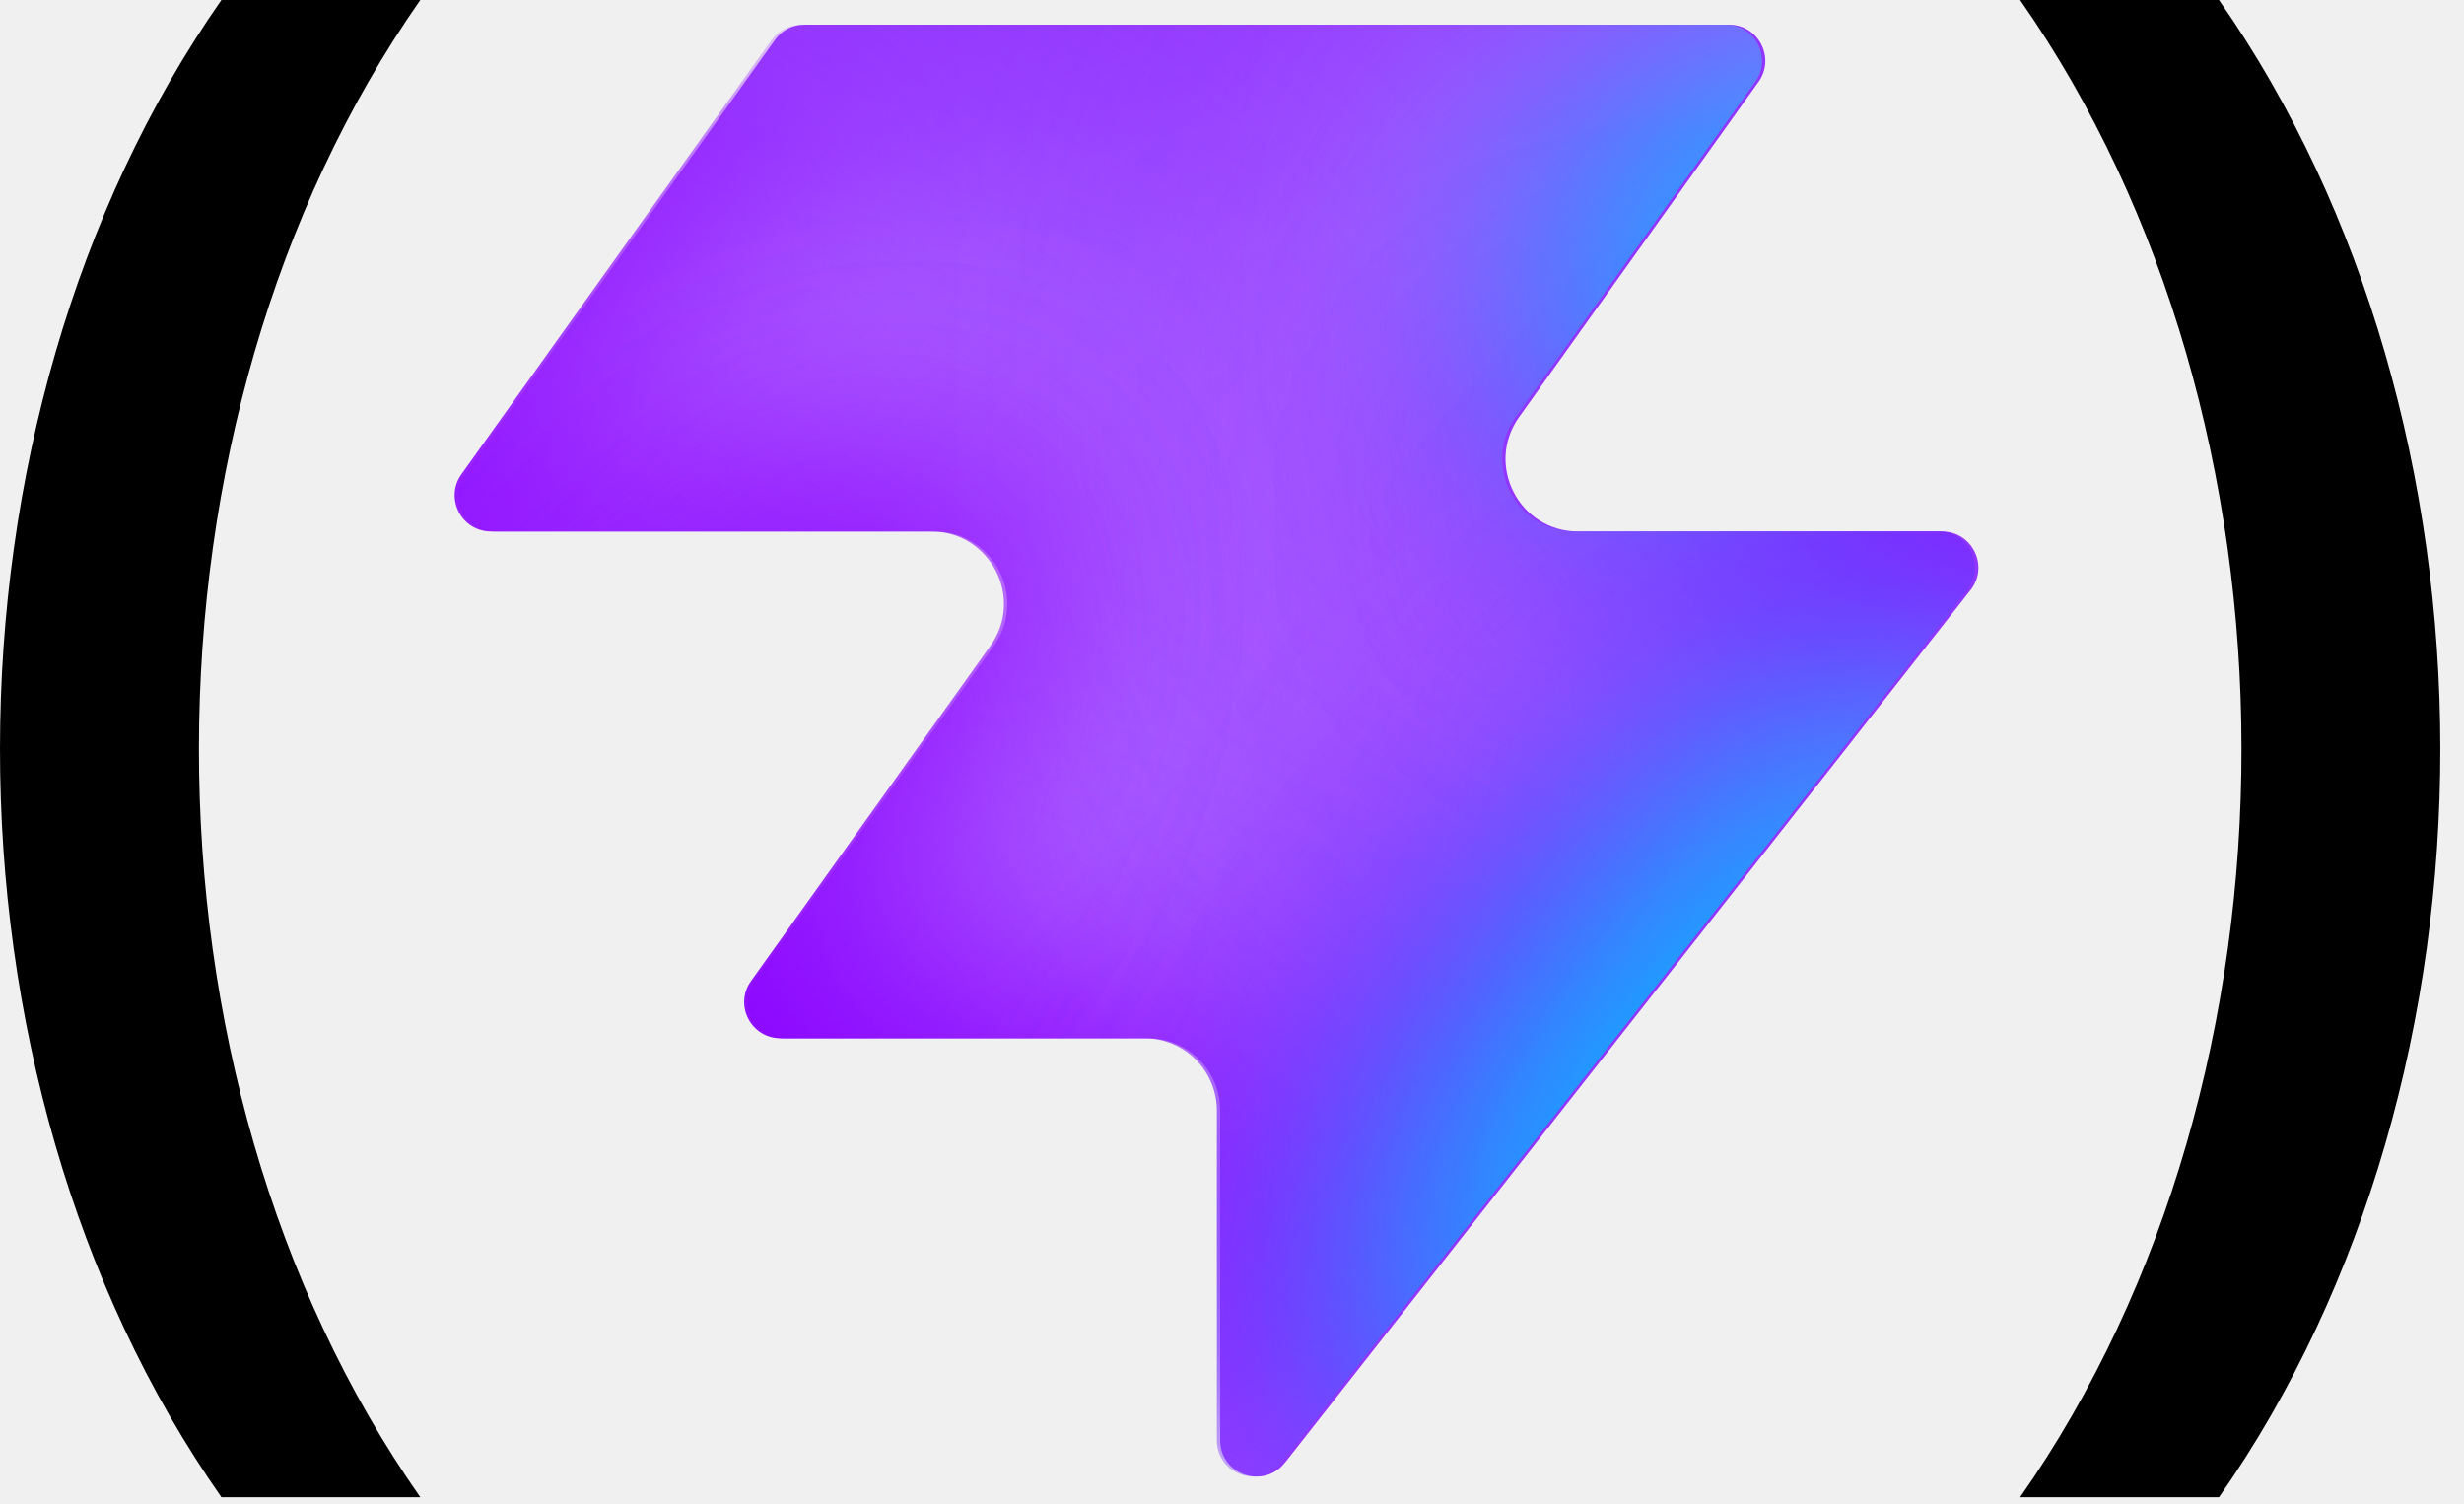
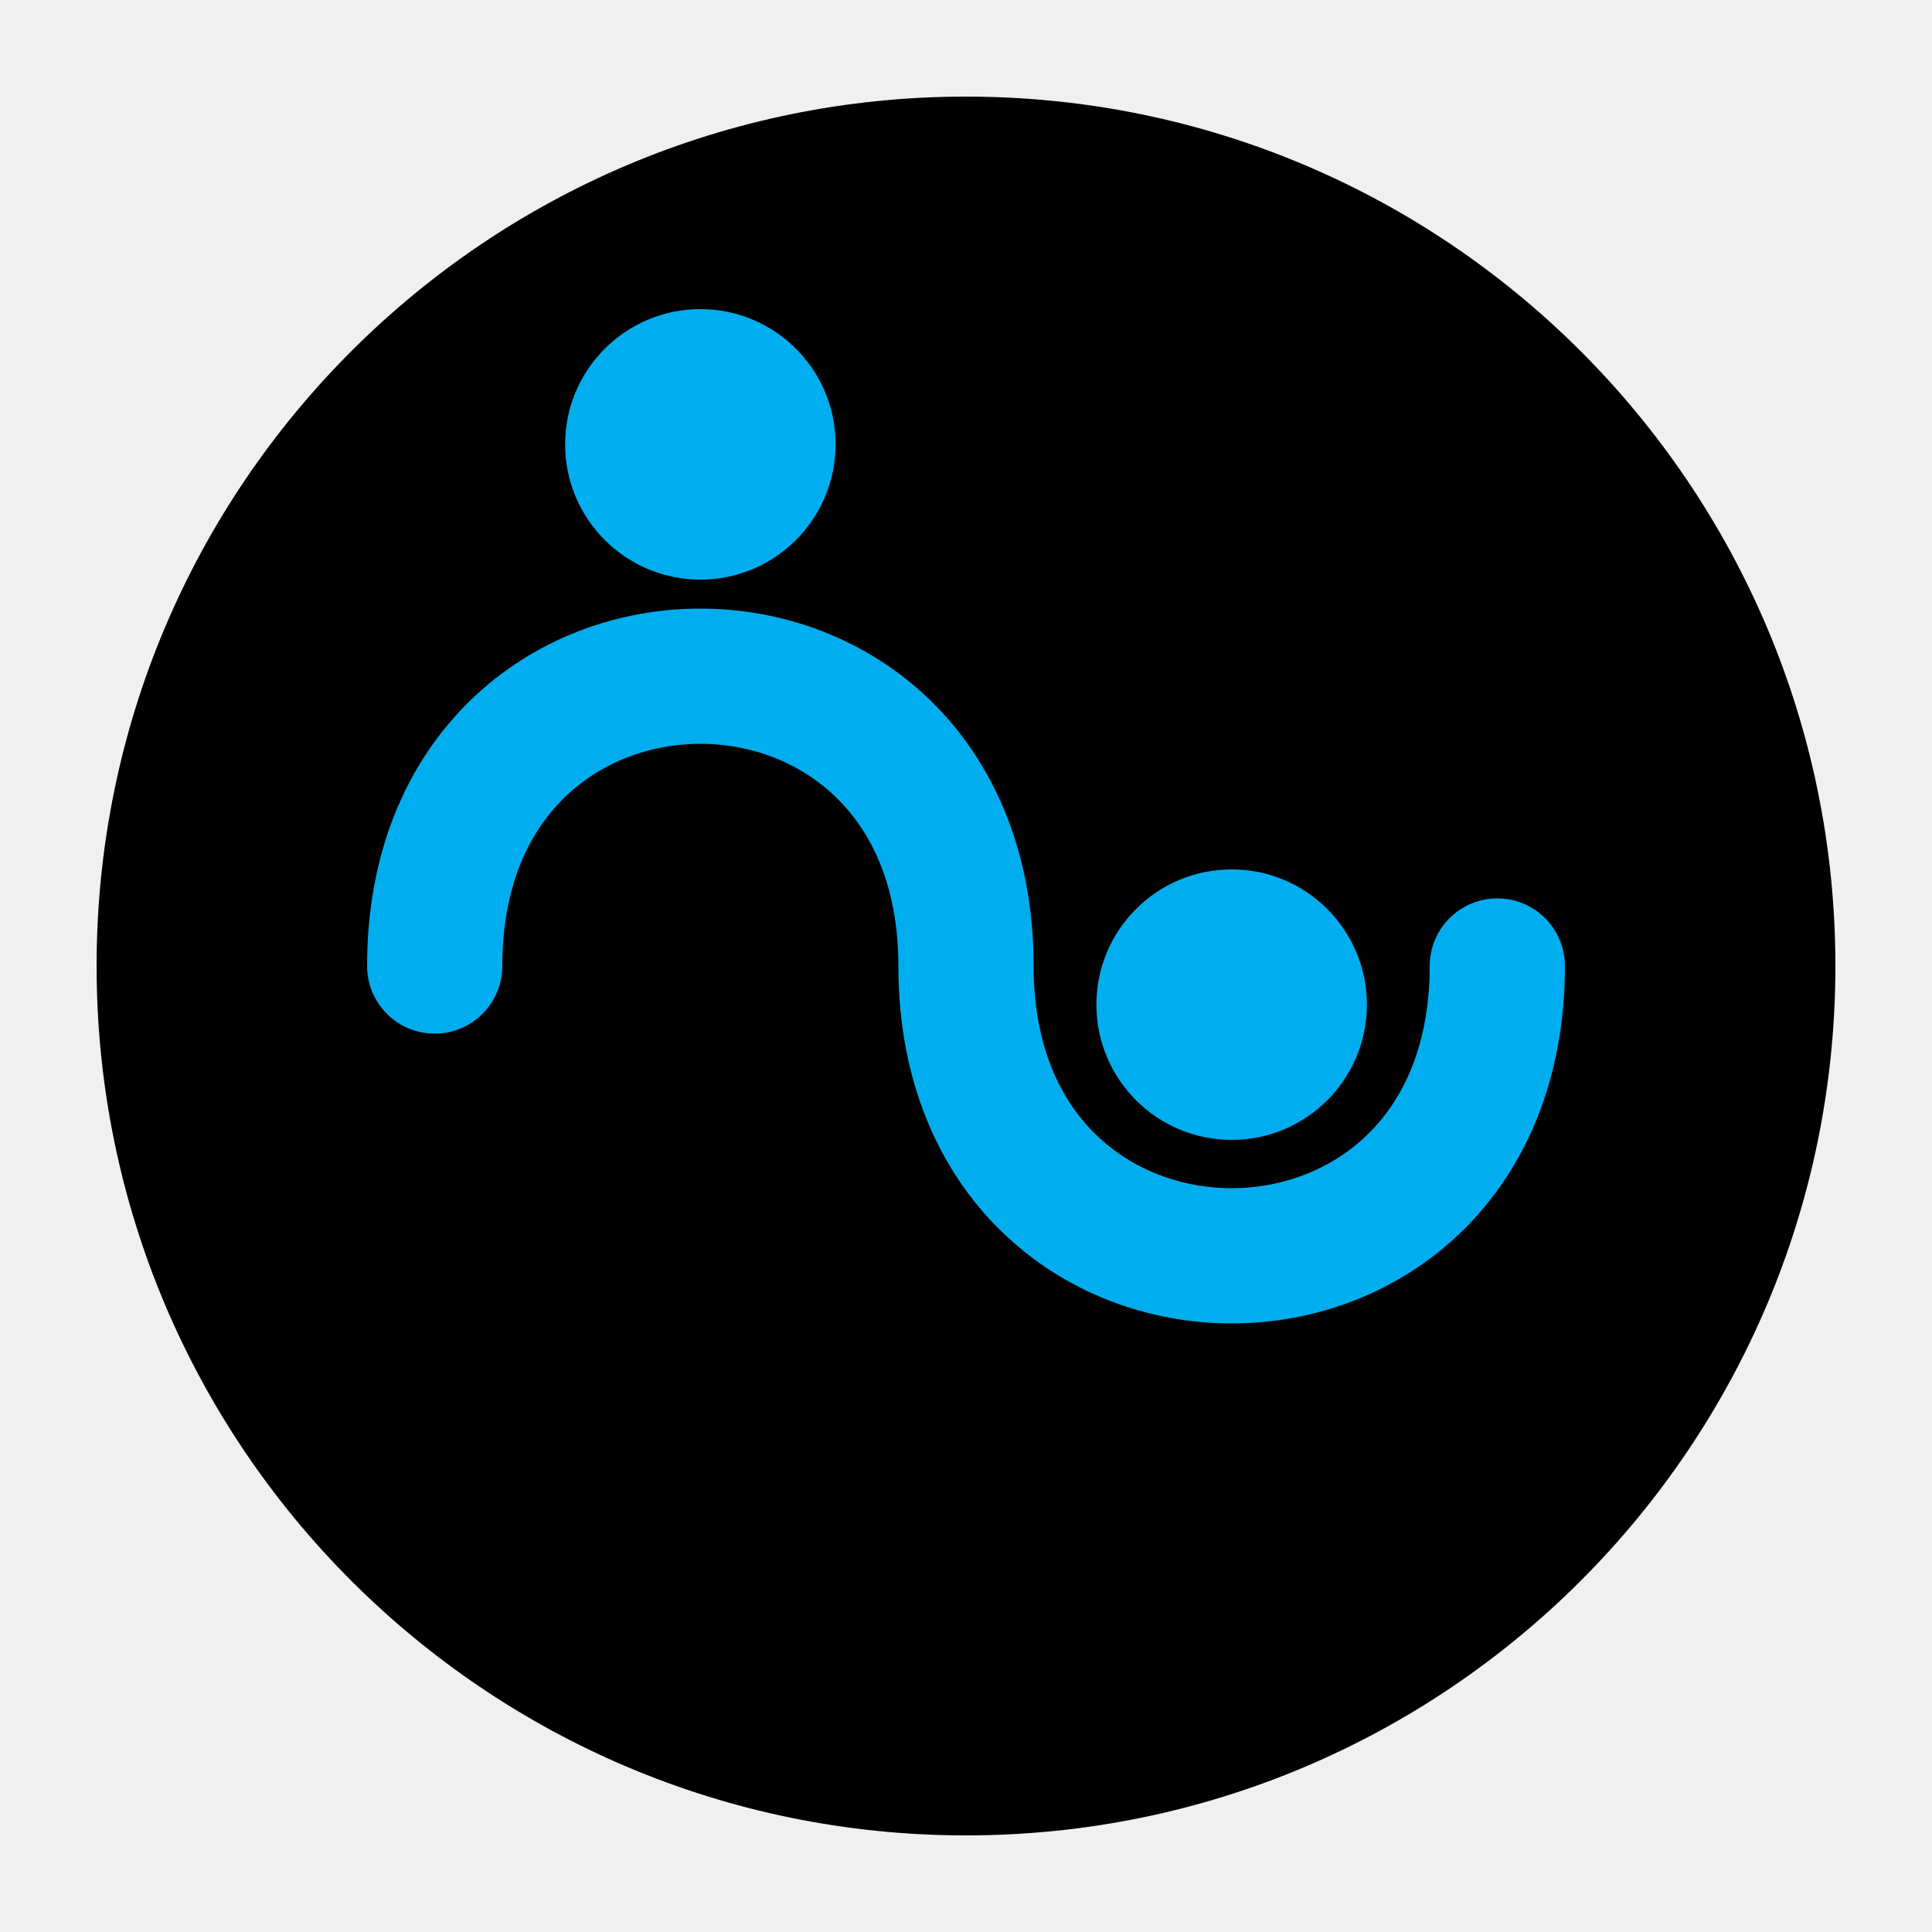
- <svg xmlns="http://www.w3.org/2000/svg" width="77" height="47" fill="none" aria-labelledby="vite-logo-title" viewBox="0 0 77 47">
-   <style>.parenthesis{fill:#000}@media (prefers-color-scheme:dark){.parenthesis{fill:#fff}}</style>
-   <path fill="#9135ff" d="M40.151 45.71c-.663.844-2.02.374-2.02-.699V34.708a2.26 2.26 0 0 0-2.262-2.262H24.493c-.92 0-1.457-1.04-.92-1.788l7.479-10.471c1.07-1.498 0-3.578-1.842-3.578H15.443c-.92 0-1.456-1.04-.92-1.788l9.696-13.576c.213-.297.556-.474.92-.474h28.894c.92 0 1.456 1.04.92 1.788l-7.48 10.472c-1.07 1.497 0 3.578 1.842 3.578h11.376c.944 0 1.474 1.087.89 1.83L40.153 45.712z" />
-   <mask id="a" width="48" height="47" x="14" y="0" maskUnits="userSpaceOnUse" style="mask-type:alpha">
-     <path fill="#000" d="M40.047 45.71c-.663.843-2.02.374-2.02-.699V34.708a2.26 2.26 0 0 0-2.262-2.262H24.389c-.92 0-1.457-1.04-.92-1.788l7.479-10.472c1.07-1.497 0-3.578-1.842-3.578H15.34c-.92 0-1.456-1.04-.92-1.788l9.696-13.575c.213-.297.556-.474.92-.474H53.93c.92 0 1.456 1.04.92 1.788L47.37 13.03c-1.07 1.498 0 3.578 1.842 3.578h11.376c.944 0 1.474 1.088.89 1.831L40.049 45.712z" />
-   </mask>
-   <g mask="url(#a)">
-     <g filter="url(#b)">
-       <ellipse cx="5.508" cy="14.704" fill="#eee6ff" rx="5.508" ry="14.704" transform="rotate(269.814 20.96 11.29)scale(-1 1)" />
-     </g>
-     <g filter="url(#c)">
-       <ellipse cx="10.399" cy="29.851" fill="#eee6ff" rx="10.399" ry="29.851" transform="rotate(89.814 -16.902 -8.275)scale(1 -1)" />
-     </g>
-     <g filter="url(#d)">
-       <ellipse cx="5.508" cy="30.487" fill="#8900ff" rx="5.508" ry="30.487" transform="rotate(89.814 -19.197 -7.127)scale(1 -1)" />
-     </g>
-     <g filter="url(#e)">
-       <ellipse cx="5.508" cy="30.599" fill="#8900ff" rx="5.508" ry="30.599" transform="rotate(89.814 -25.928 4.177)scale(1 -1)" />
-     </g>
-     <g filter="url(#f)">
-       <ellipse cx="5.508" cy="30.599" fill="#8900ff" rx="5.508" ry="30.599" transform="rotate(89.814 -25.738 5.52)scale(1 -1)" />
-     </g>
-     <g filter="url(#g)">
-       <ellipse cx="14.072" cy="22.078" fill="#eee6ff" rx="14.072" ry="22.078" transform="rotate(93.35 31.245 55.578)scale(-1 1)" />
-     </g>
-     <g filter="url(#h)">
-       <ellipse cx="3.47" cy="21.501" fill="#8900ff" rx="3.47" ry="21.501" transform="rotate(89.009 35.419 55.202)scale(-1 1)" />
-     </g>
-     <g filter="url(#i)">
-       <ellipse cx="3.47" cy="21.501" fill="#8900ff" rx="3.47" ry="21.501" transform="rotate(89.009 35.419 55.202)scale(-1 1)" />
-     </g>
-     <g filter="url(#j)">
-       <ellipse cx="14.592" cy="9.743" fill="#8900ff" rx="4.407" ry="29.108" transform="rotate(39.51 14.592 9.743)" />
-     </g>
-     <g filter="url(#k)">
-       <ellipse cx="61.728" cy="-5.321" fill="#8900ff" rx="4.407" ry="29.108" transform="rotate(37.892 61.728 -5.32)" />
-     </g>
-     <g filter="url(#l)">
-       <ellipse cx="55.618" cy="7.104" fill="#00c2ff" rx="5.971" ry="9.665" transform="rotate(37.892 55.618 7.104)" />
-     </g>
-     <g filter="url(#m)">
-       <ellipse cx="12.326" cy="39.103" fill="#8900ff" rx="4.407" ry="29.108" transform="rotate(37.892 12.326 39.103)" />
-     </g>
-     <g filter="url(#n)">
-       <ellipse cx="12.326" cy="39.103" fill="#8900ff" rx="4.407" ry="29.108" transform="rotate(37.892 12.326 39.103)" />
-     </g>
-     <g filter="url(#o)">
-       <ellipse cx="49.857" cy="30.678" fill="#8900ff" rx="4.407" ry="29.108" transform="rotate(37.892 49.857 30.678)" />
-     </g>
-     <g filter="url(#p)">
-       <ellipse cx="52.623" cy="33.171" fill="#00c2ff" rx="5.971" ry="15.297" transform="rotate(37.892 52.623 33.17)" />
-     </g>
-   </g>
-   <path d="M6.919 0c-9.198 13.166-9.252 33.575 0 46.789h6.215c-9.25-13.214-9.196-33.623 0-46.789zm62.424 0h-6.215c9.198 13.166 9.252 33.575 0 46.789h6.215c9.25-13.214 9.196-33.623 0-46.789" class="parenthesis" />
-   <defs>
-     <filter id="b" width="60.045" height="41.654" x="-5.564" y="16.92" color-interpolation-filters="sRGB" filterUnits="userSpaceOnUse">
-       <feFlood flood-opacity="0" result="BackgroundImageFix" />
-       <feBlend in="SourceGraphic" in2="BackgroundImageFix" result="shape" />
-       <feGaussianBlur result="effect1_foregroundBlur_2002_17286" stdDeviation="7.659" />
-     </filter>
-     <filter id="c" width="90.34" height="51.437" x="-40.407" y="-6.762" color-interpolation-filters="sRGB" filterUnits="userSpaceOnUse">
-       <feFlood flood-opacity="0" result="BackgroundImageFix" />
-       <feBlend in="SourceGraphic" in2="BackgroundImageFix" result="shape" />
-       <feGaussianBlur result="effect1_foregroundBlur_2002_17286" stdDeviation="7.659" />
-     </filter>
-     <filter id="d" width="79.355" height="29.4" x="-35.435" y="2.801" color-interpolation-filters="sRGB" filterUnits="userSpaceOnUse">
-       <feFlood flood-opacity="0" result="BackgroundImageFix" />
-       <feBlend in="SourceGraphic" in2="BackgroundImageFix" result="shape" />
-       <feGaussianBlur result="effect1_foregroundBlur_2002_17286" stdDeviation="4.596" />
-     </filter>
-     <filter id="e" width="79.579" height="29.4" x="-30.84" y="20.8" color-interpolation-filters="sRGB" filterUnits="userSpaceOnUse">
-       <feFlood flood-opacity="0" result="BackgroundImageFix" />
-       <feBlend in="SourceGraphic" in2="BackgroundImageFix" result="shape" />
-       <feGaussianBlur result="effect1_foregroundBlur_2002_17286" stdDeviation="4.596" />
-     </filter>
-     <filter id="f" width="79.579" height="29.4" x="-29.307" y="21.949" color-interpolation-filters="sRGB" filterUnits="userSpaceOnUse">
-       <feFlood flood-opacity="0" result="BackgroundImageFix" />
-       <feBlend in="SourceGraphic" in2="BackgroundImageFix" result="shape" />
-       <feGaussianBlur result="effect1_foregroundBlur_2002_17286" stdDeviation="4.596" />
-     </filter>
-     <filter id="g" width="74.749" height="58.852" x="29.961" y="-17.13" color-interpolation-filters="sRGB" filterUnits="userSpaceOnUse">
-       <feFlood flood-opacity="0" result="BackgroundImageFix" />
-       <feBlend in="SourceGraphic" in2="BackgroundImageFix" result="shape" />
-       <feGaussianBlur result="effect1_foregroundBlur_2002_17286" stdDeviation="7.659" />
-     </filter>
-     <filter id="h" width="61.377" height="25.362" x="37.754" y="3.055" color-interpolation-filters="sRGB" filterUnits="userSpaceOnUse">
-       <feFlood flood-opacity="0" result="BackgroundImageFix" />
-       <feBlend in="SourceGraphic" in2="BackgroundImageFix" result="shape" />
-       <feGaussianBlur result="effect1_foregroundBlur_2002_17286" stdDeviation="4.596" />
-     </filter>
-     <filter id="i" width="61.377" height="25.362" x="37.754" y="3.055" color-interpolation-filters="sRGB" filterUnits="userSpaceOnUse">
-       <feFlood flood-opacity="0" result="BackgroundImageFix" />
-       <feBlend in="SourceGraphic" in2="BackgroundImageFix" result="shape" />
-       <feGaussianBlur result="effect1_foregroundBlur_2002_17286" stdDeviation="4.596" />
-     </filter>
-     <filter id="j" width="56.045" height="63.649" x="-13.43" y="-22.082" color-interpolation-filters="sRGB" filterUnits="userSpaceOnUse">
-       <feFlood flood-opacity="0" result="BackgroundImageFix" />
-       <feBlend in="SourceGraphic" in2="BackgroundImageFix" result="shape" />
-       <feGaussianBlur result="effect1_foregroundBlur_2002_17286" stdDeviation="4.596" />
-     </filter>
-     <filter id="k" width="54.814" height="64.646" x="34.321" y="-37.644" color-interpolation-filters="sRGB" filterUnits="userSpaceOnUse">
-       <feFlood flood-opacity="0" result="BackgroundImageFix" />
-       <feBlend in="SourceGraphic" in2="BackgroundImageFix" result="shape" />
-       <feGaussianBlur result="effect1_foregroundBlur_2002_17286" stdDeviation="4.596" />
-     </filter>
-     <filter id="l" width="33.541" height="35.313" x="38.847" y="-10.552" color-interpolation-filters="sRGB" filterUnits="userSpaceOnUse">
-       <feFlood flood-opacity="0" result="BackgroundImageFix" />
-       <feBlend in="SourceGraphic" in2="BackgroundImageFix" result="shape" />
-       <feGaussianBlur result="effect1_foregroundBlur_2002_17286" stdDeviation="4.596" />
-     </filter>
-     <filter id="m" width="54.814" height="64.646" x="-15.081" y="6.78" color-interpolation-filters="sRGB" filterUnits="userSpaceOnUse">
-       <feFlood flood-opacity="0" result="BackgroundImageFix" />
-       <feBlend in="SourceGraphic" in2="BackgroundImageFix" result="shape" />
-       <feGaussianBlur result="effect1_foregroundBlur_2002_17286" stdDeviation="4.596" />
-     </filter>
-     <filter id="n" width="54.814" height="64.646" x="-15.081" y="6.78" color-interpolation-filters="sRGB" filterUnits="userSpaceOnUse">
-       <feFlood flood-opacity="0" result="BackgroundImageFix" />
-       <feBlend in="SourceGraphic" in2="BackgroundImageFix" result="shape" />
-       <feGaussianBlur result="effect1_foregroundBlur_2002_17286" stdDeviation="4.596" />
-     </filter>
-     <filter id="o" width="54.814" height="64.646" x="22.45" y="-1.645" color-interpolation-filters="sRGB" filterUnits="userSpaceOnUse">
-       <feFlood flood-opacity="0" result="BackgroundImageFix" />
-       <feBlend in="SourceGraphic" in2="BackgroundImageFix" result="shape" />
-       <feGaussianBlur result="effect1_foregroundBlur_2002_17286" stdDeviation="4.596" />
-     </filter>
-     <filter id="p" width="39.409" height="43.623" x="32.919" y="11.36" color-interpolation-filters="sRGB" filterUnits="userSpaceOnUse">
-       <feFlood flood-opacity="0" result="BackgroundImageFix" />
-       <feBlend in="SourceGraphic" in2="BackgroundImageFix" result="shape" />
-       <feGaussianBlur result="effect1_foregroundBlur_2002_17286" stdDeviation="4.596" />
-     </filter>
-   </defs>
+ <svg xmlns="http://www.w3.org/2000/svg" viewBox="0 0 200 200" width="100%" height="100%">
+   <circle cx="100" cy="100" r="90" fill="#000000" />
+   <path d="M 45 100 C 45 60, 100 60, 100 100 C 100 140, 155 140, 155 100" stroke="#00AEEF" stroke-width="14" stroke-linecap="round" fill="none" />
+   <circle cx="72.5" cy="46" r="14" fill="#00AEEF" />
+   <circle cx="127.5" cy="104" r="14" fill="#00AEEF" />
</svg>
